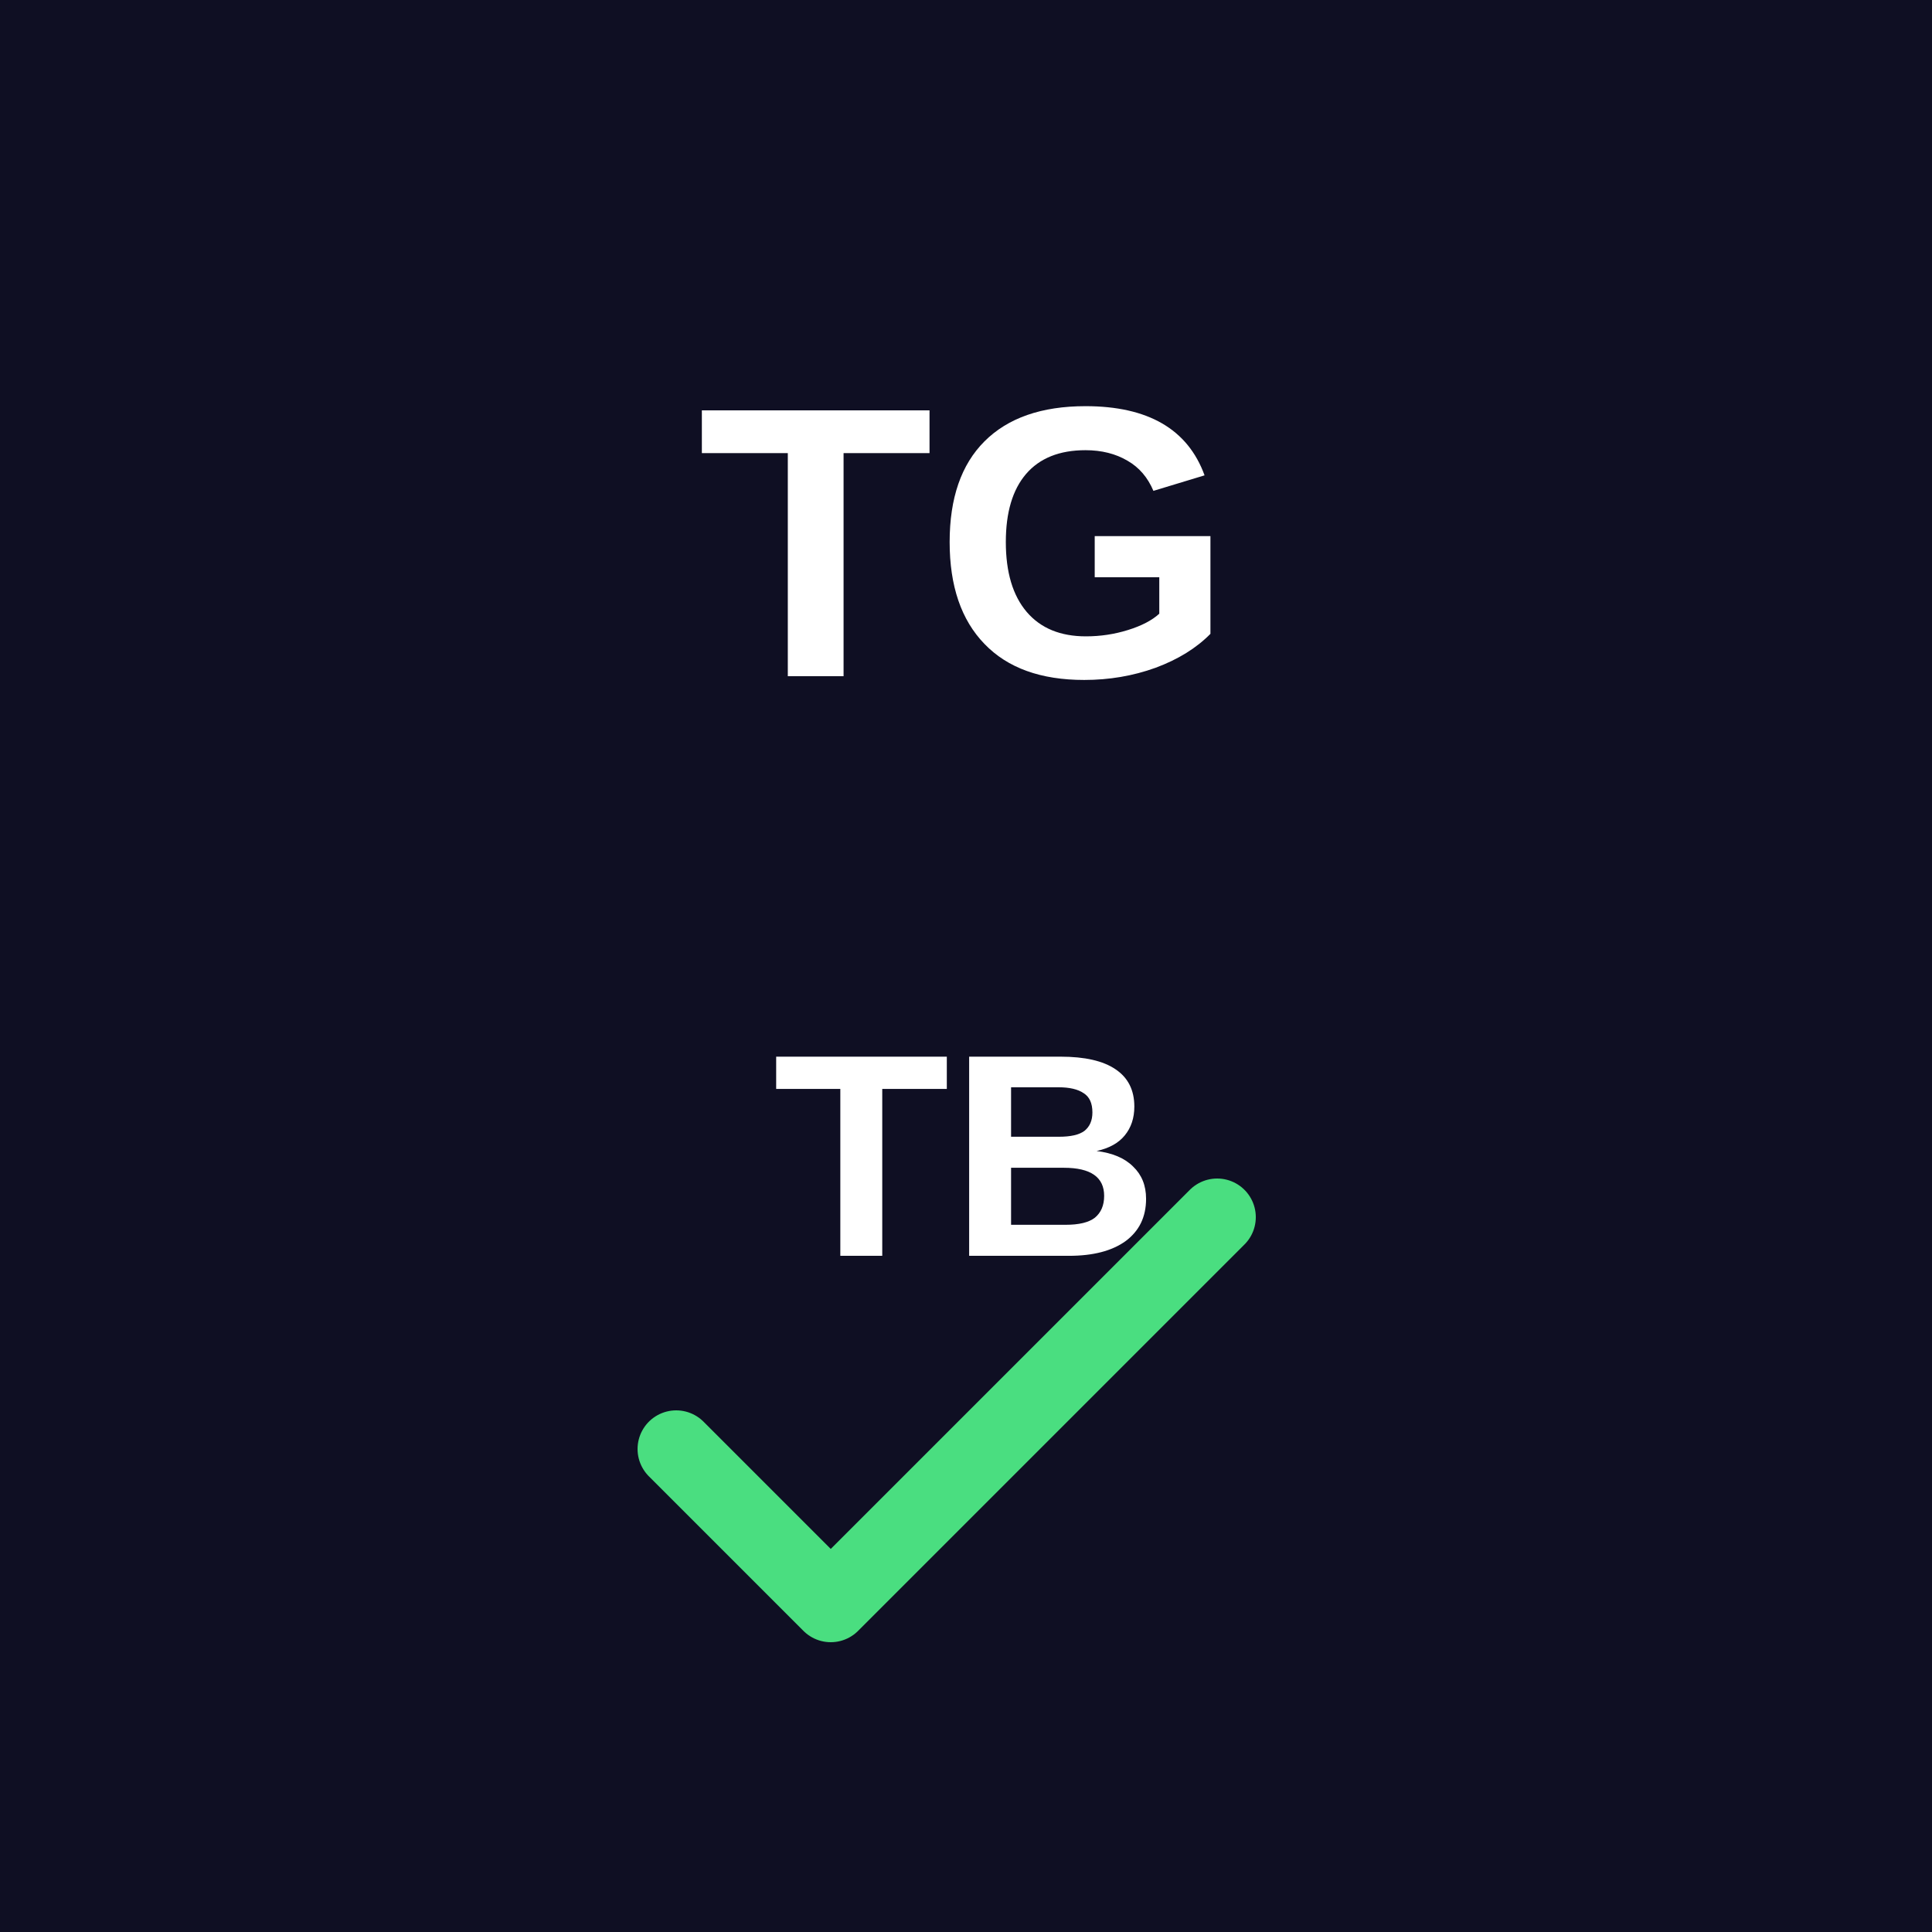
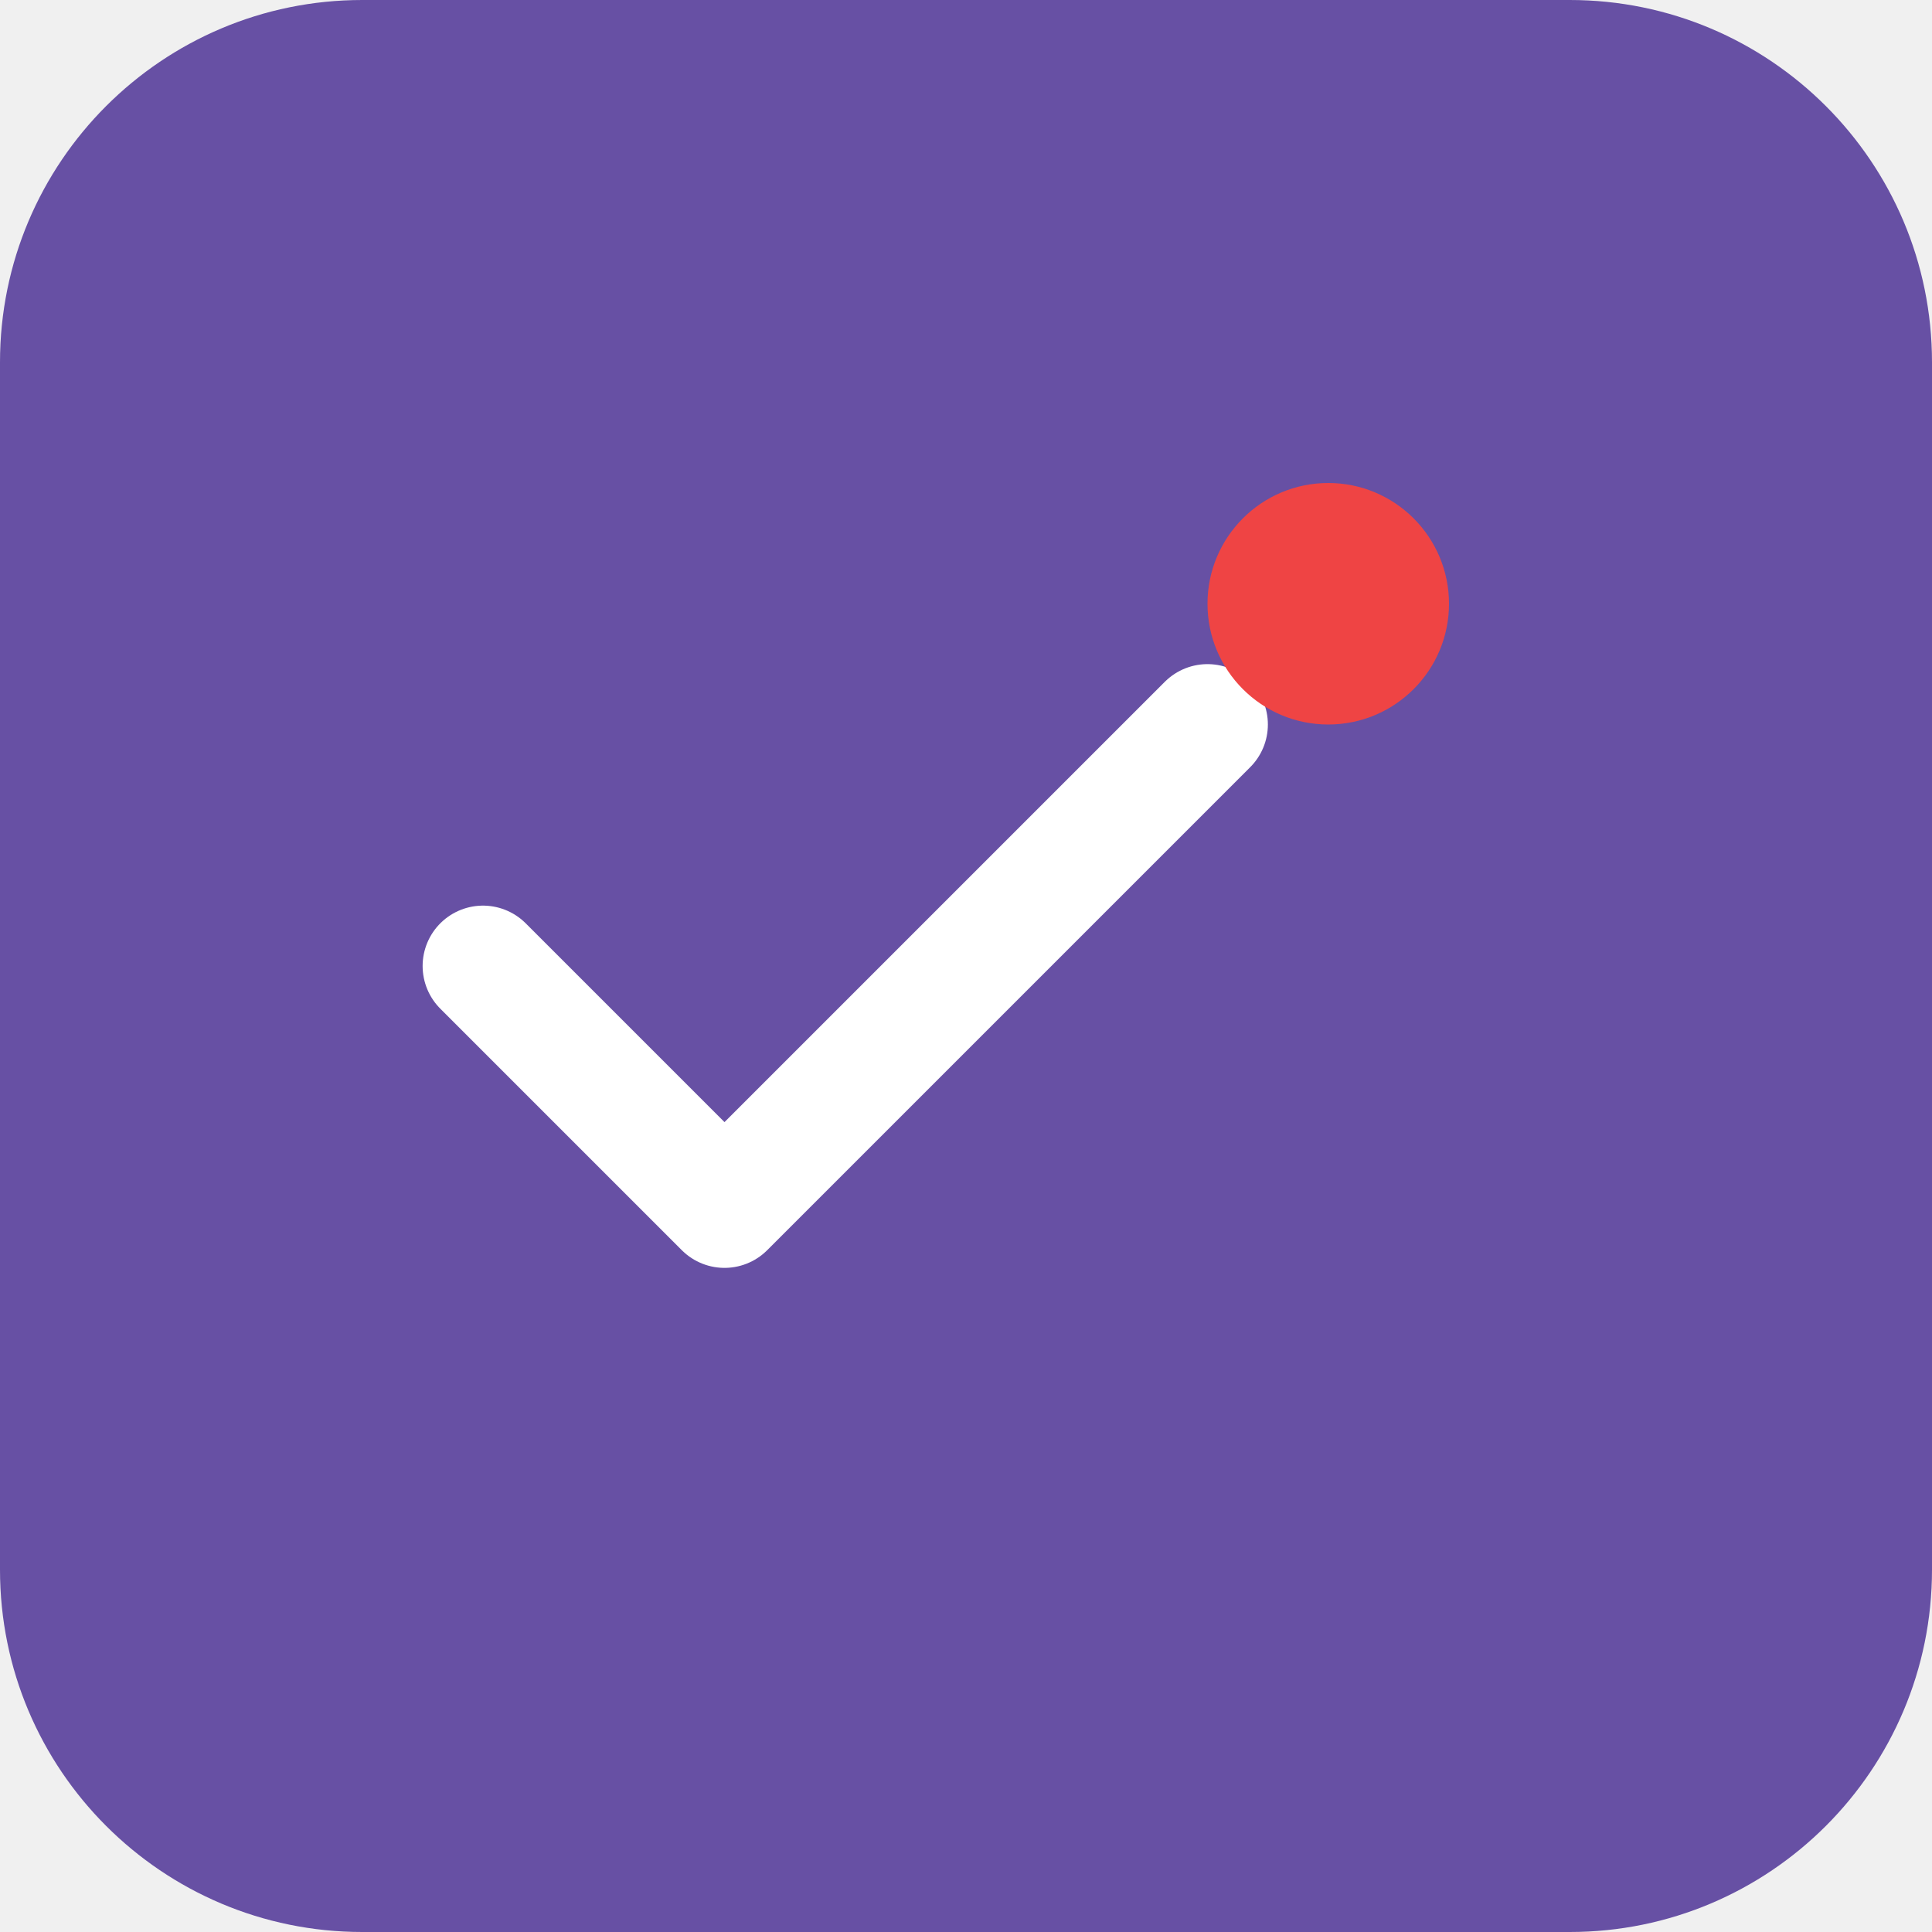
- <svg xmlns="http://www.w3.org/2000/svg" width="72" height="72">
-   <rect width="72" height="72" fill="#0f0f23" />
-   <text x="50%" y="35%" font-family="Arial, sans-serif" font-size="14.4" font-weight="bold" text-anchor="middle" fill="white">TG</text>
-   <text x="50%" y="65%" font-family="Arial, sans-serif" font-size="10.8" font-weight="bold" text-anchor="middle" fill="white">TB</text>
-   <g stroke="#4ade80" stroke-width="2.88" fill="none" stroke-linecap="round" stroke-linejoin="round">
-     <path d="M25.2,54 L30.96,59.76 L45.36,45.36" />
-   </g>
+ <svg xmlns="http://www.w3.org/2000/svg" width="72" height="72" viewBox="0 0 72 72">
+   <rect width="72" height="72" rx="13.5" fill="#6750a4" />
+   <path d="M18,36 L27,45 L45,27" stroke="white" stroke-width="4.5" stroke-linecap="round" stroke-linejoin="round" fill="none" />
+   <circle cx="49.5" cy="22.5" r="4.5" fill="#ef4444" />
</svg>
